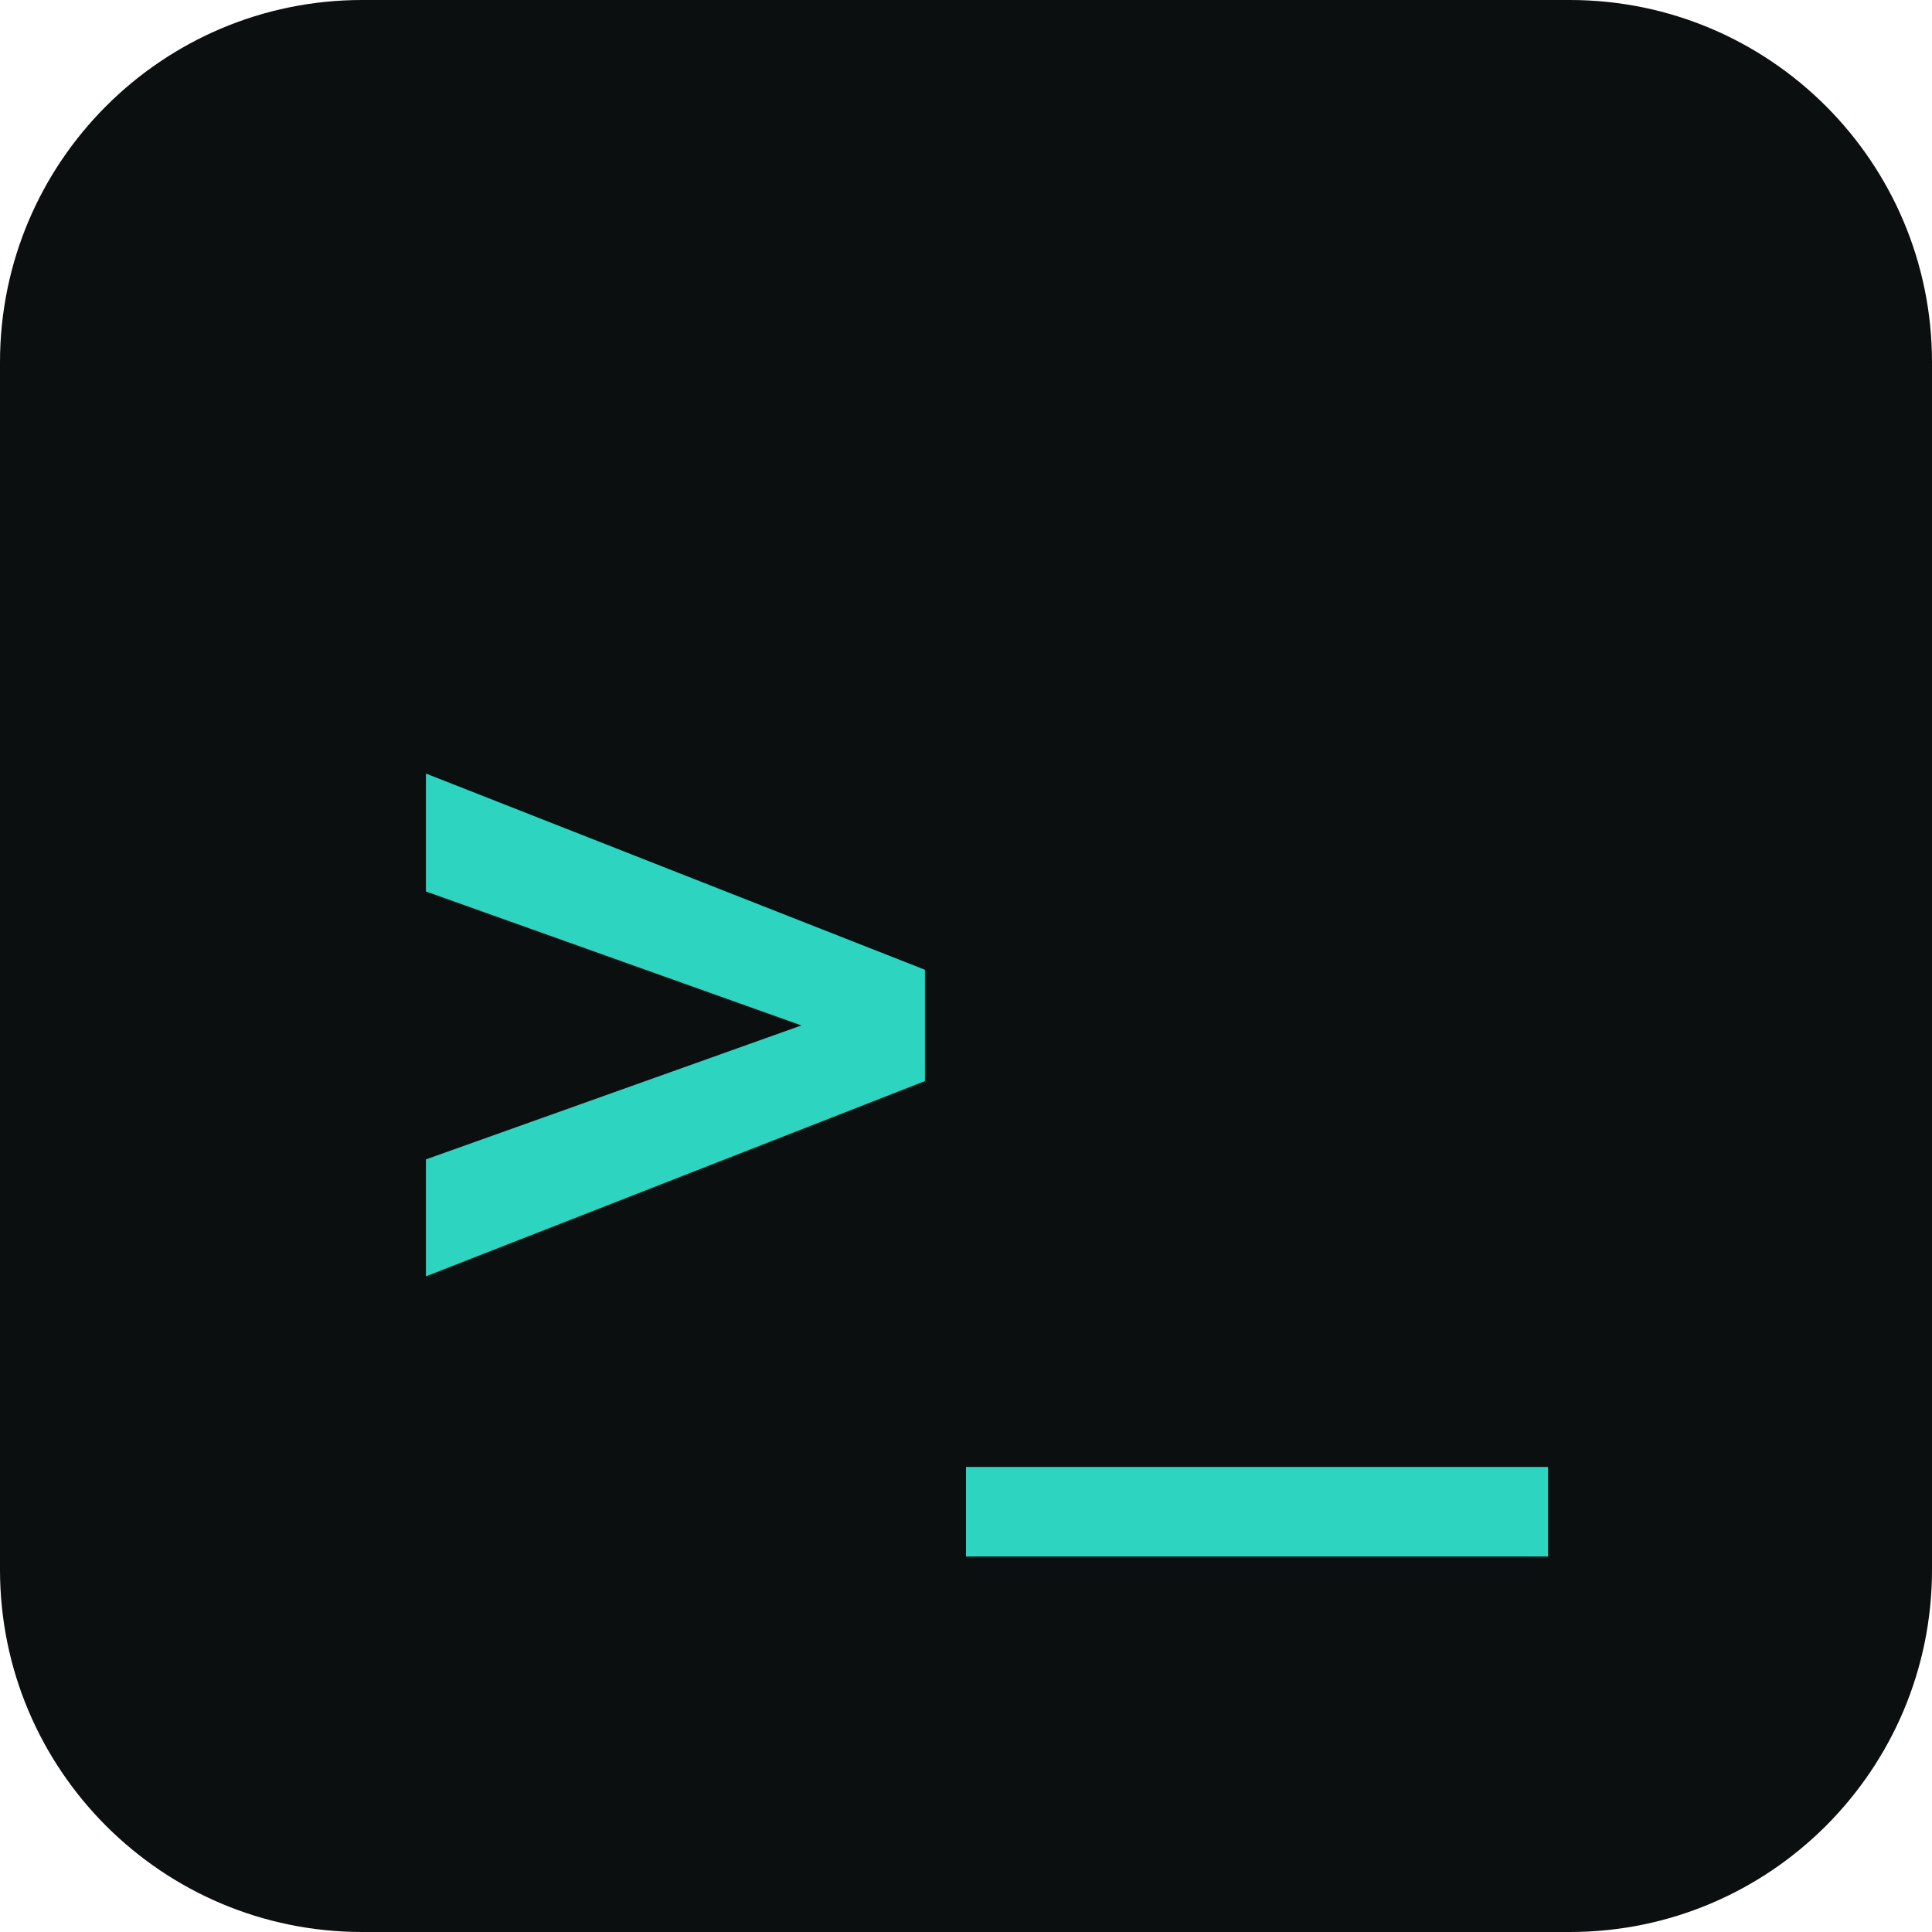
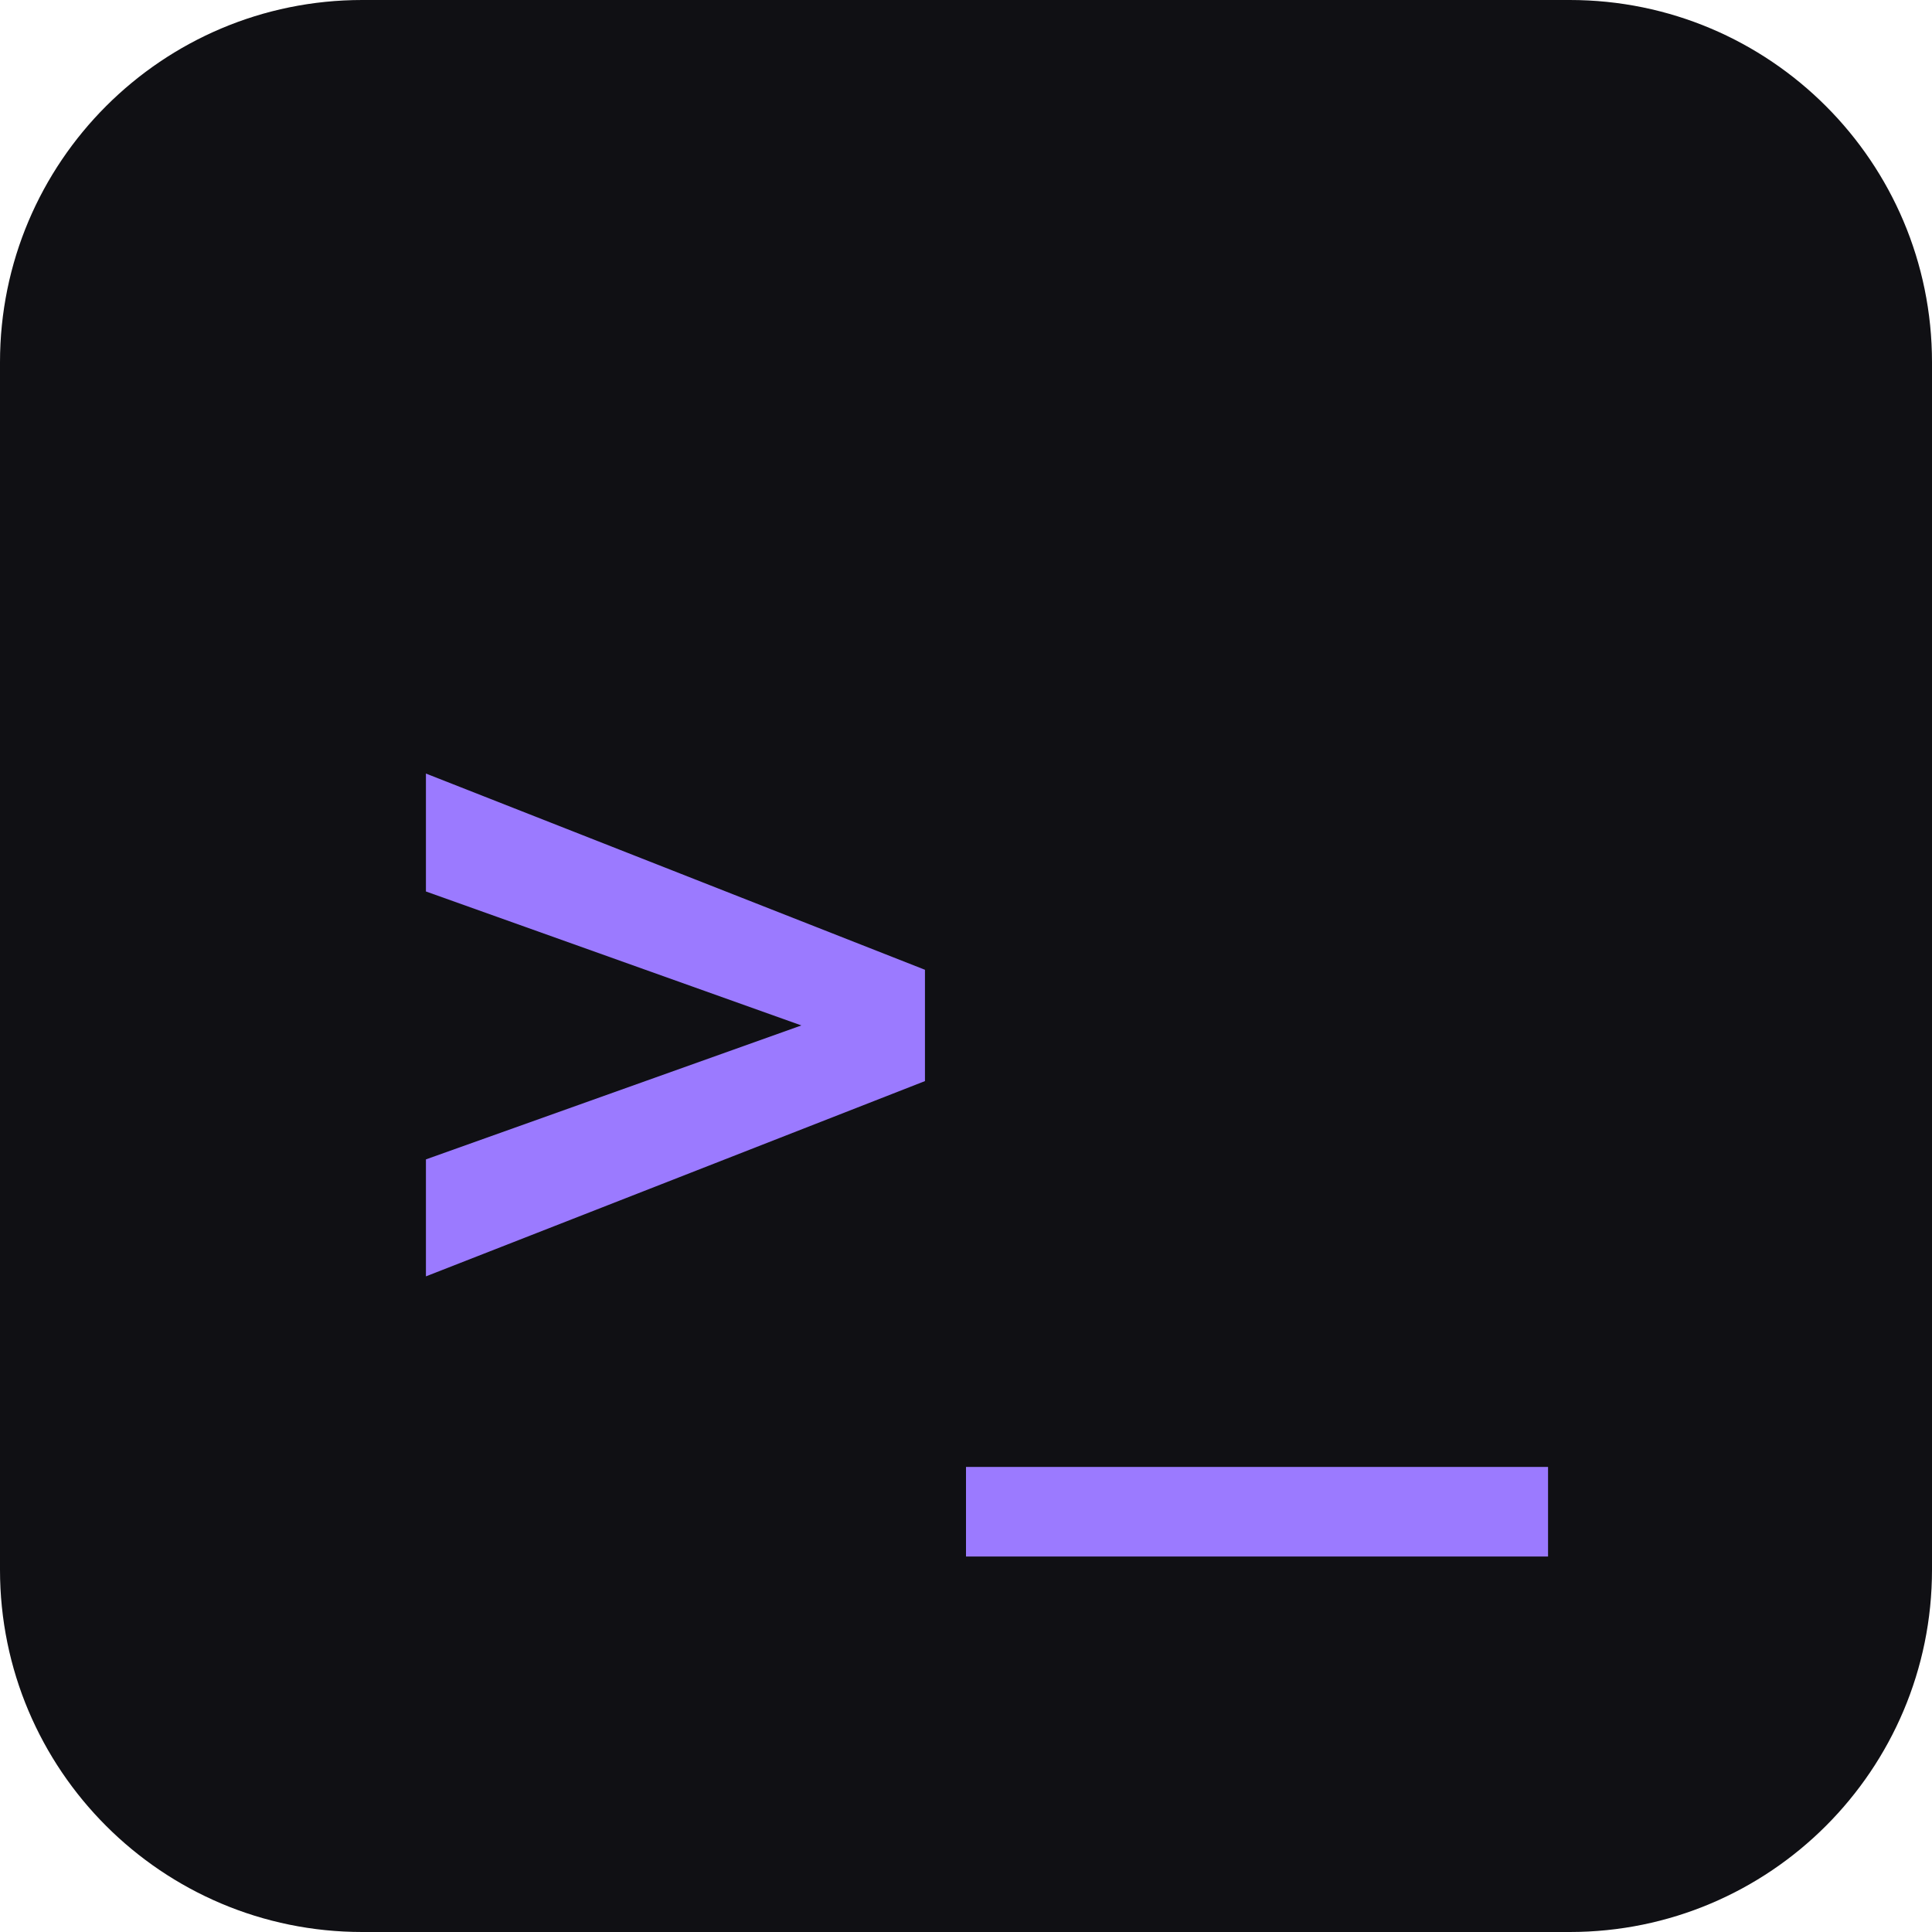
<svg xmlns="http://www.w3.org/2000/svg" viewBox="0 0 32 32">
-   <rect width="32" height="32" rx="6" fill="#0b0f10" />
-   <text x="16" y="22" text-anchor="middle" font-family="monospace" font-size="16" font-weight="700" fill="#2dd4bf">&gt;_</text>
+   <rect width="32" height="32" rx="6" fill="#101014" />
+   <text x="16" y="22" text-anchor="middle" font-family="monospace" font-size="16" font-weight="700" fill="#9B7AFF">&gt;_</text>
</svg>
